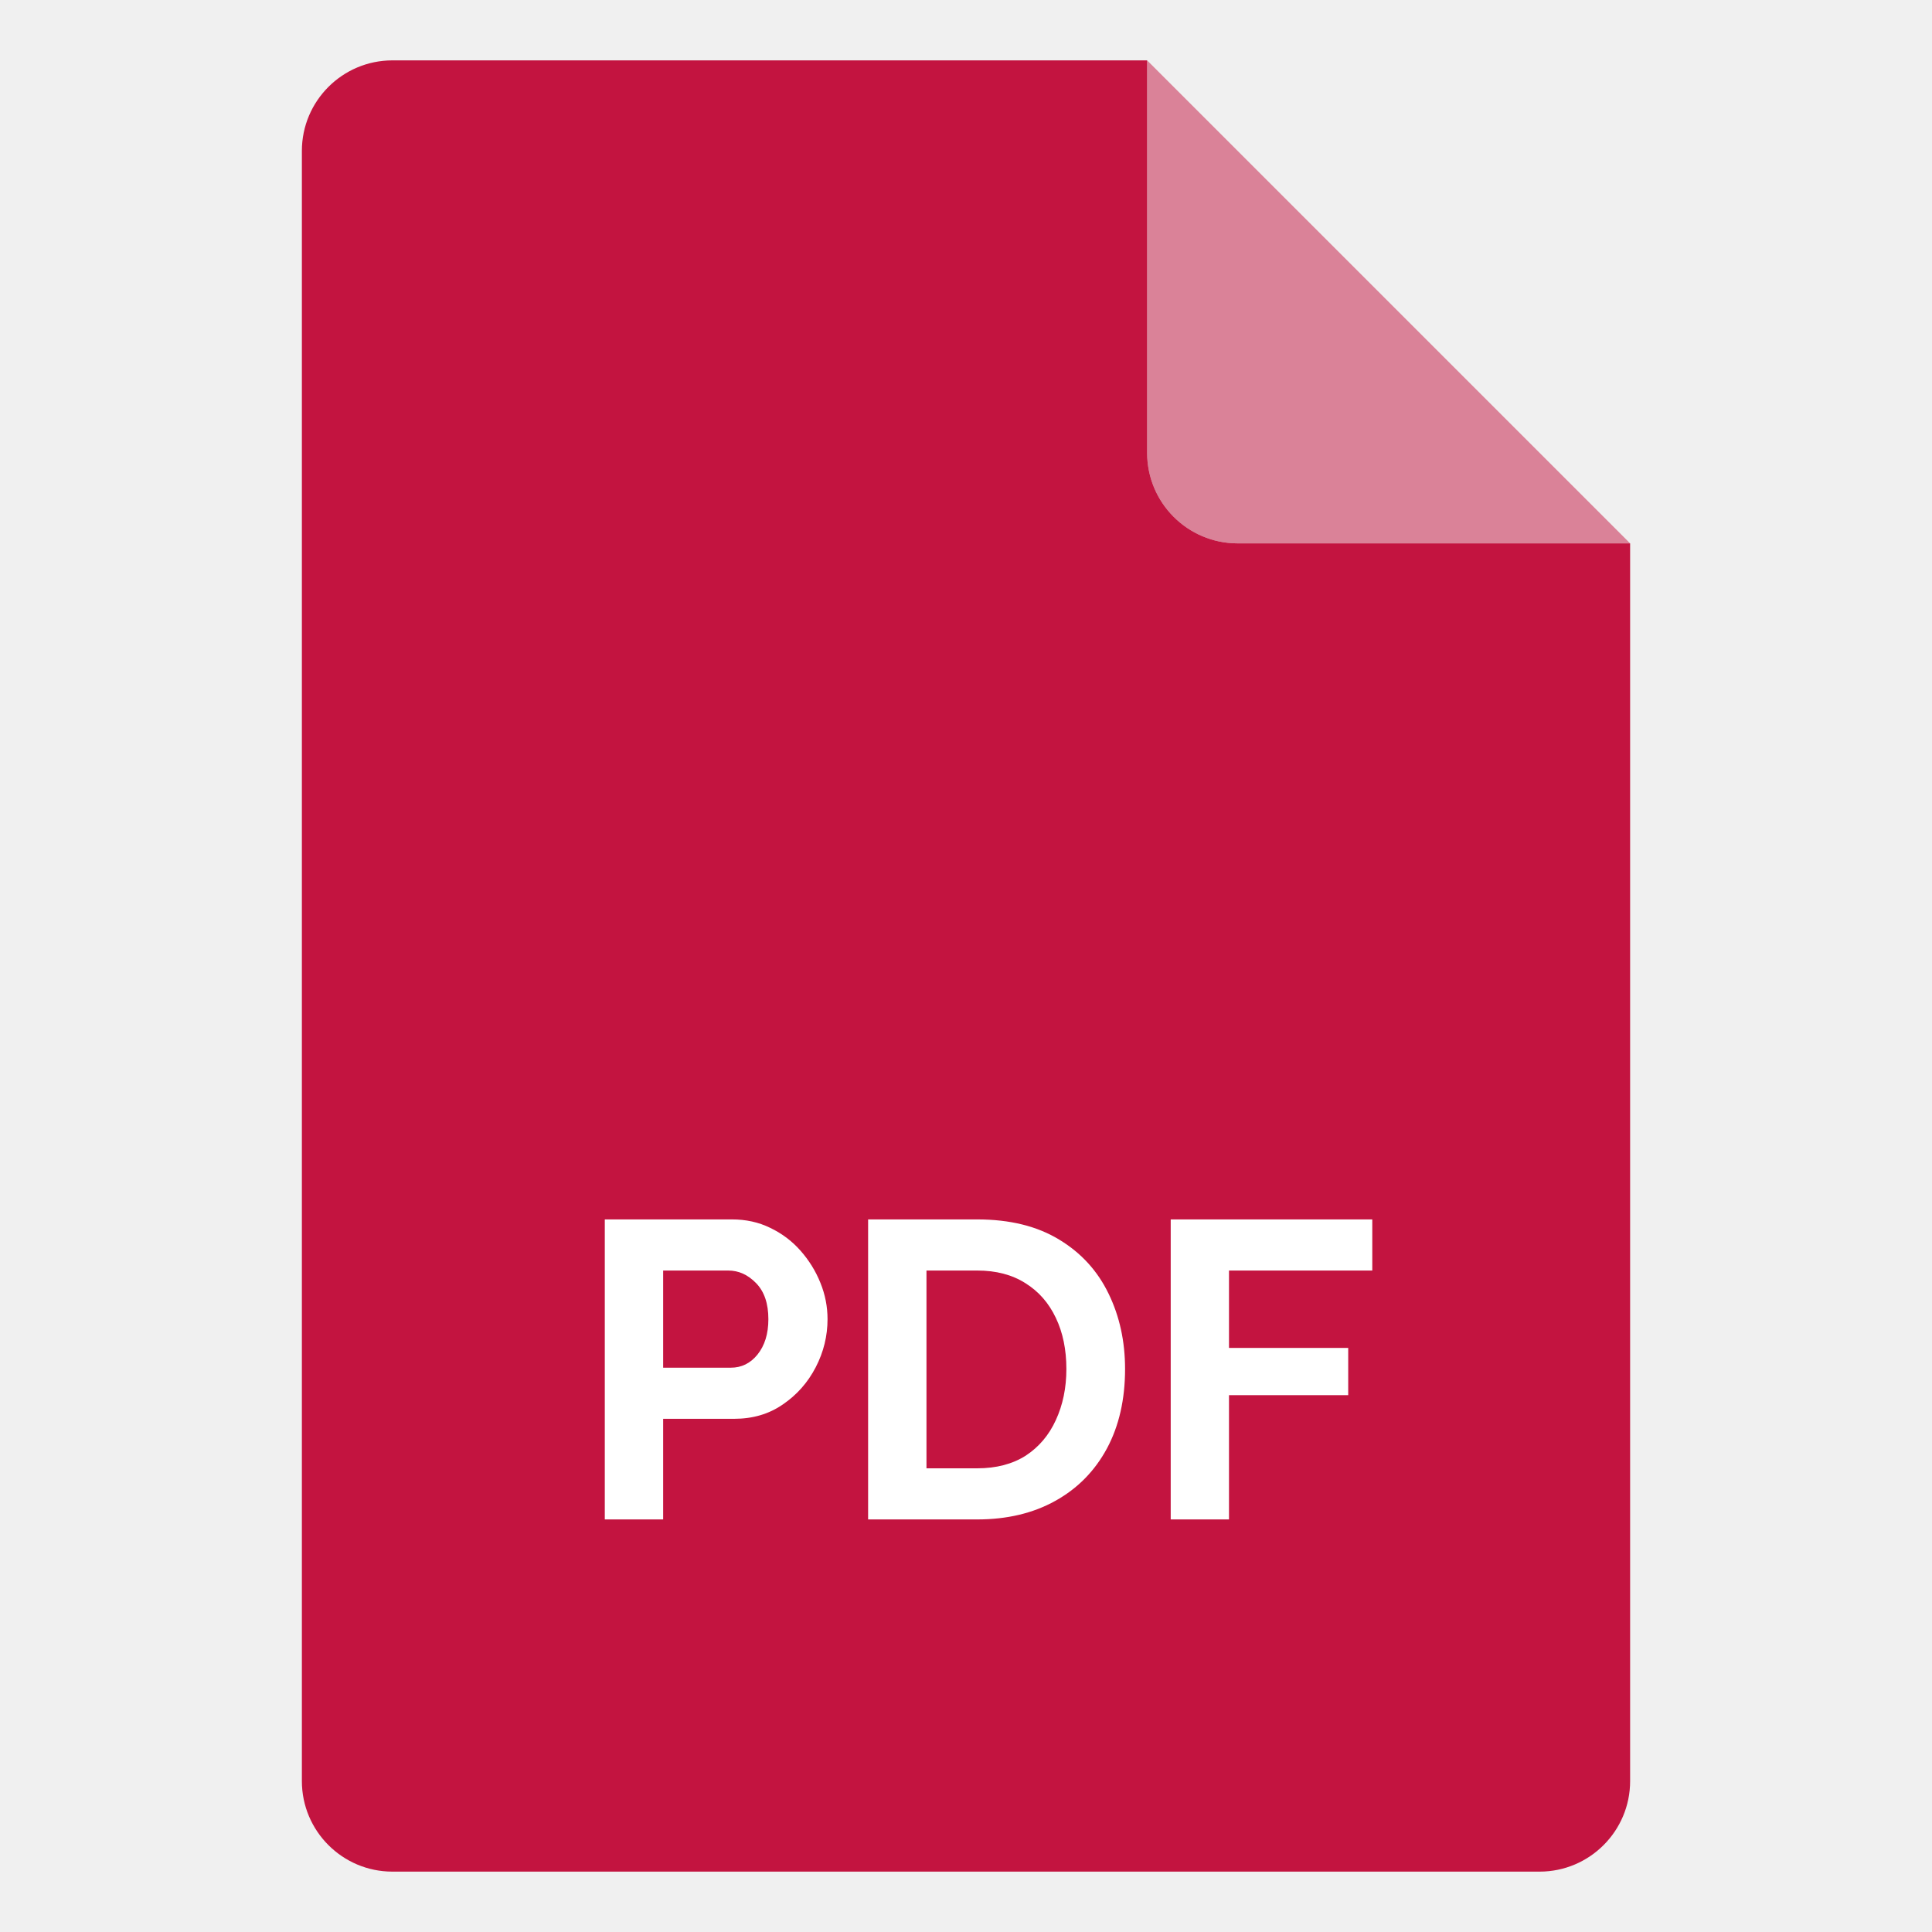
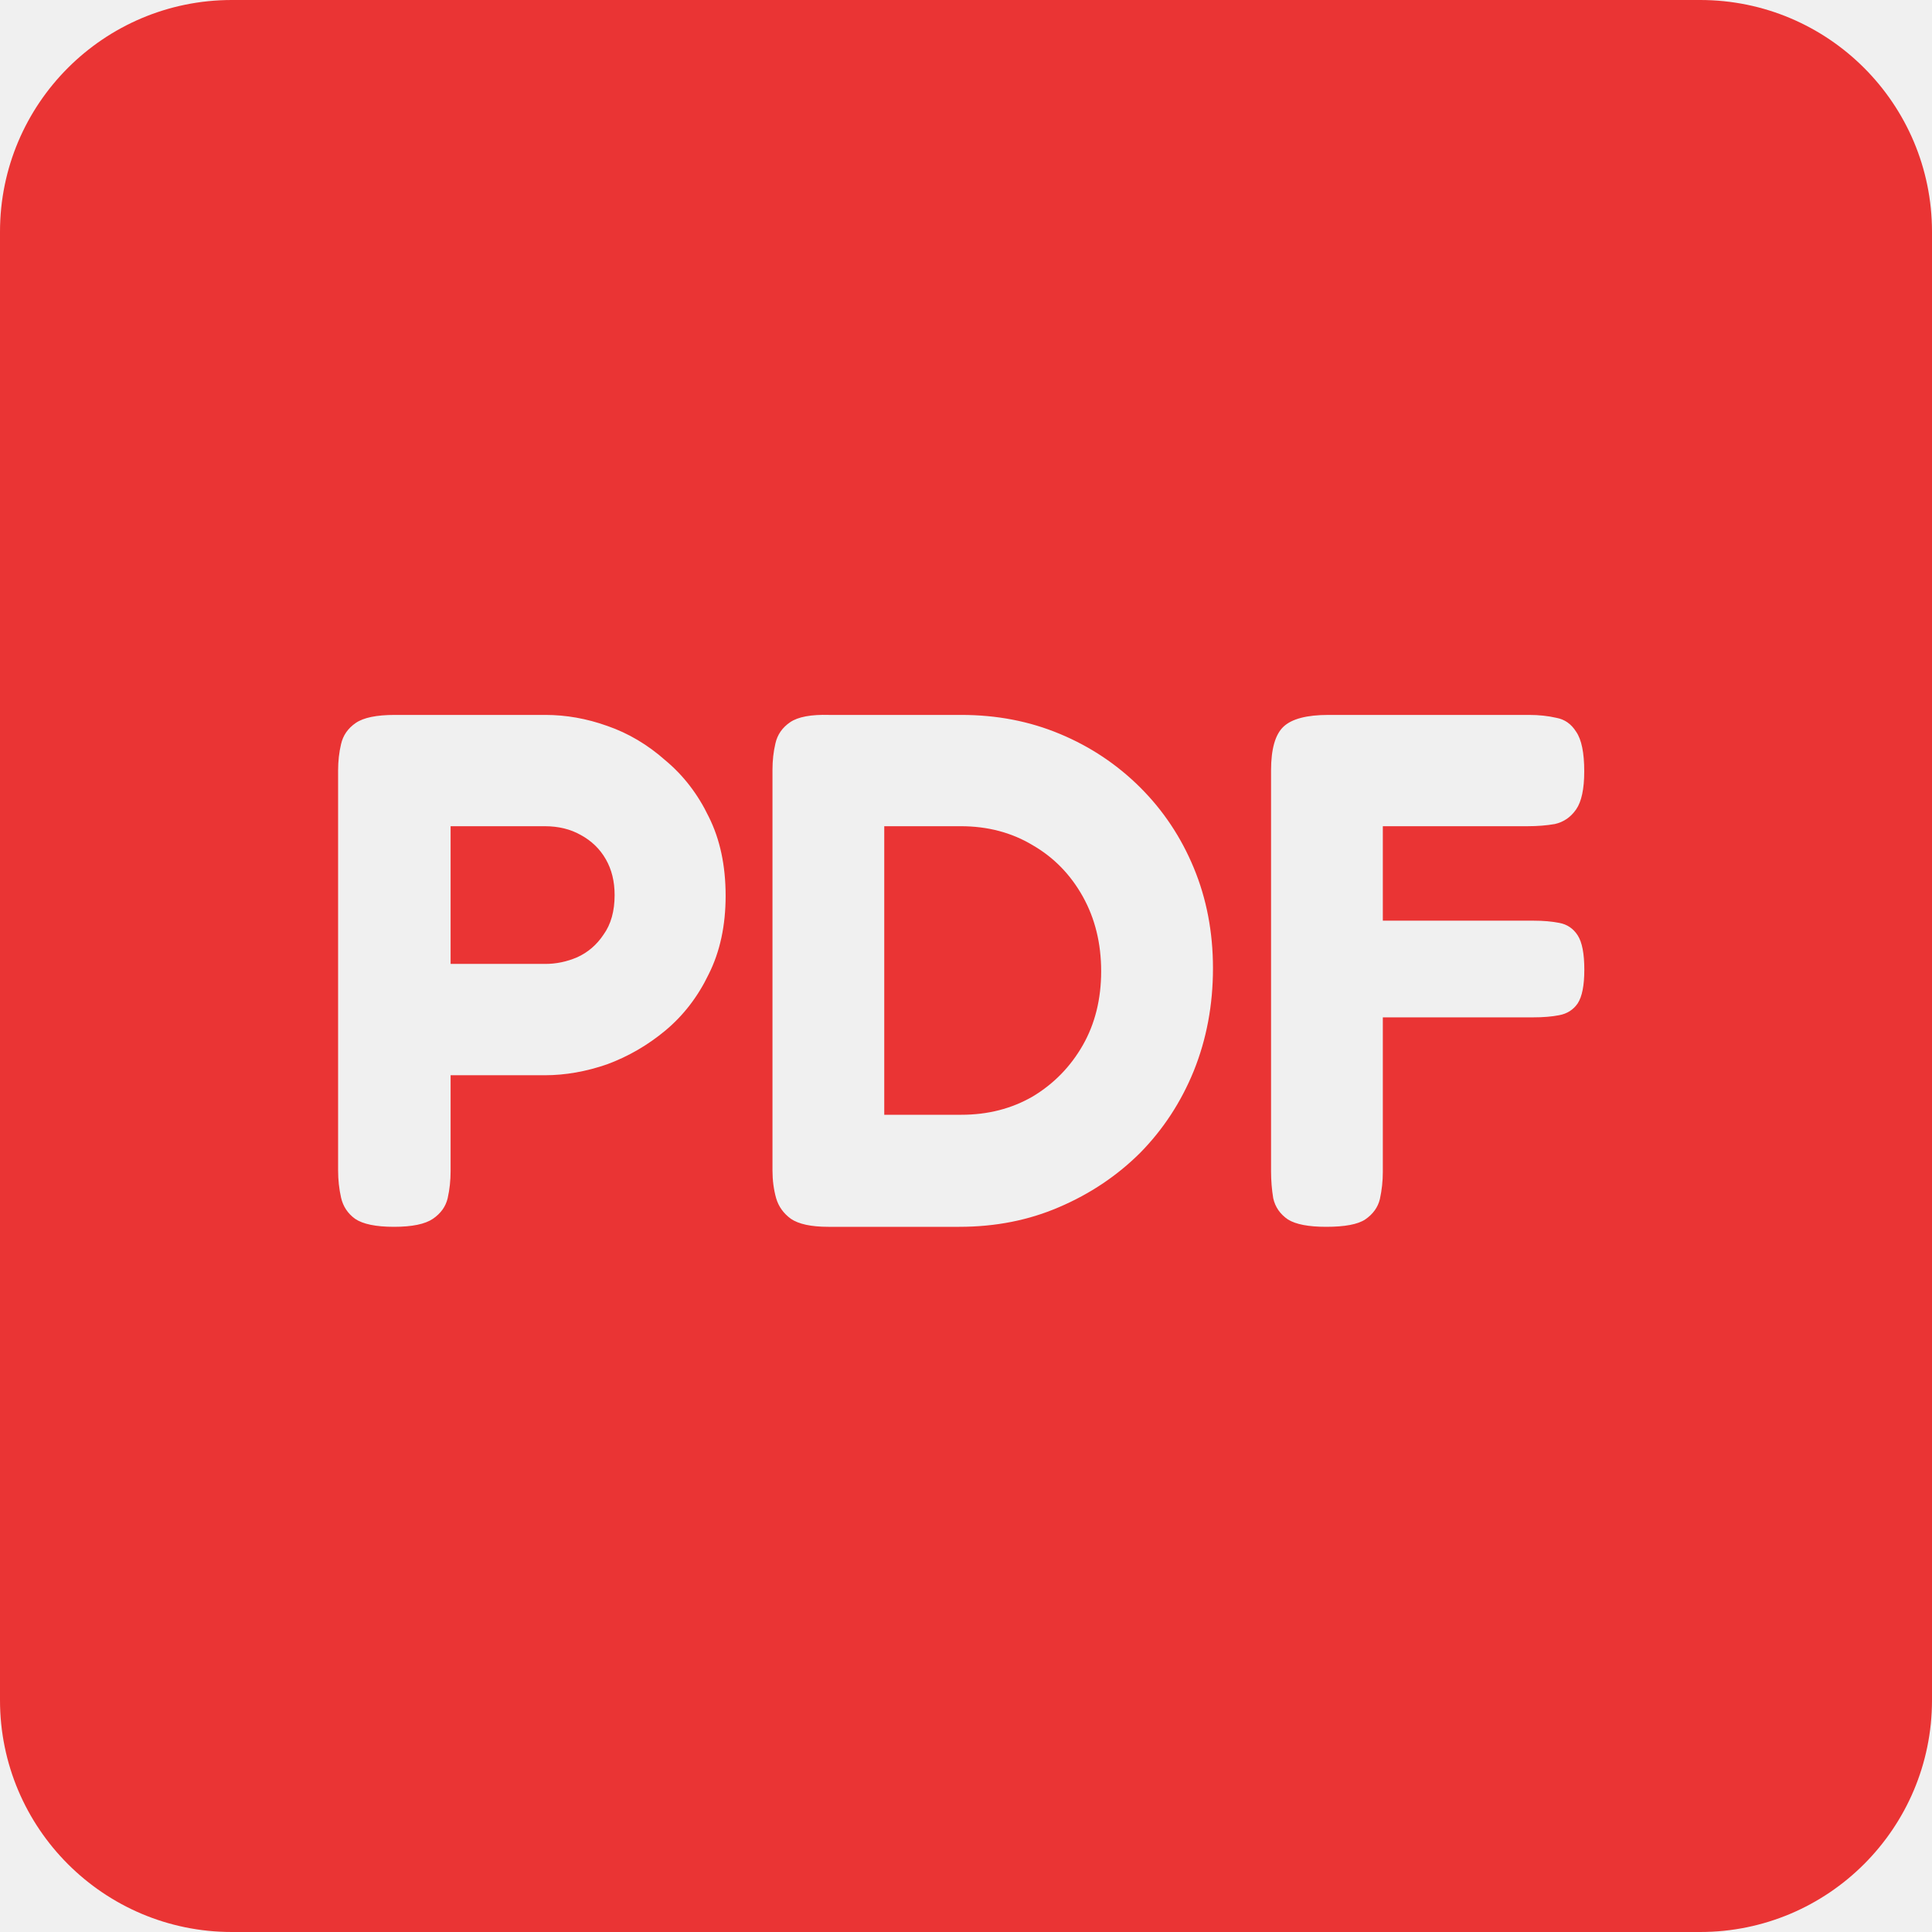
- <svg xmlns="http://www.w3.org/2000/svg" width="24" height="24" viewBox="0 0 24 24" fill="none">
-   <mask id="mask0_69_23845" style="mask-type:alpha" maskUnits="userSpaceOnUse" x="3" y="0" width="18" height="24">
-     <path d="M3 0.75C3 0.336 3.336 0 3.75 0H15V5.25C15 5.664 15.336 6 15.75 6H21V23.25C21 23.664 20.664 24 20.25 24H3.75C3.336 24 3 23.664 3 23.25V0.75Z" fill="#47A7FF" />
-   </mask>
-   <g mask="url(#mask0_69_23845)">
-     <path d="M3.75 1.875C3.75 1.254 4.254 0.75 4.875 0.75H14.25V5.625C14.25 6.246 14.754 6.75 15.375 6.75H20.25V22.125C20.25 22.746 19.746 23.25 19.125 23.25H4.875C4.254 23.25 3.75 22.746 3.75 22.125V1.875Z" fill="#C31440" />
-   </g>
-   <path opacity="0.5" d="M14.25 5.625V0.75L20.25 6.75H15.375C14.754 6.75 14.25 6.246 14.25 5.625Z" fill="#C31440" />
-   <path d="M7.513 18.875V15.148H9.094C9.265 15.148 9.423 15.182 9.566 15.252C9.713 15.322 9.839 15.417 9.944 15.536C10.049 15.655 10.132 15.788 10.191 15.935C10.251 16.082 10.28 16.233 10.28 16.387C10.28 16.596 10.231 16.796 10.133 16.985C10.035 17.174 9.899 17.328 9.724 17.447C9.552 17.566 9.351 17.625 9.12 17.625H8.238V18.875H7.513ZM8.238 16.99H9.078C9.211 16.99 9.321 16.936 9.409 16.828C9.5 16.715 9.545 16.569 9.545 16.387C9.545 16.194 9.495 16.045 9.393 15.94C9.291 15.835 9.176 15.783 9.046 15.783H8.238V16.99ZM10.784 18.875V15.148H12.139C12.545 15.148 12.884 15.232 13.158 15.399C13.431 15.564 13.635 15.788 13.772 16.072C13.908 16.352 13.976 16.663 13.976 17.006C13.976 17.384 13.901 17.713 13.751 17.993C13.6 18.273 13.387 18.49 13.11 18.644C12.834 18.798 12.51 18.875 12.139 18.875H10.784ZM13.247 17.006C13.247 16.765 13.203 16.553 13.116 16.371C13.028 16.185 12.902 16.042 12.738 15.94C12.573 15.835 12.373 15.783 12.139 15.783H11.509V18.24H12.139C12.377 18.24 12.578 18.187 12.743 18.082C12.907 17.974 13.031 17.827 13.116 17.641C13.203 17.452 13.247 17.241 13.247 17.006ZM14.543 18.875V15.148H17.047V15.783H15.267V16.744H16.748V17.331H15.267V18.875H14.543Z" fill="white" />
+ <svg xmlns="http://www.w3.org/2000/svg" width="48" height="48" viewBox="0 0 48 48" fill="none">
+   <path fill-rule="evenodd" clip-rule="evenodd" d="M5.76 0C2.579 0 0 2.579 0 5.76V42.24C0 45.421 2.579 48 5.76 48H42.24C45.421 48 48 45.421 48 42.24V5.76C48 2.579 45.421 0 42.24 0H5.76ZM8.82 30.28C9.015 30.413 9.338 30.48 9.789 30.48C10.239 30.48 10.562 30.413 10.757 30.28C10.952 30.146 11.073 29.977 11.122 29.77C11.171 29.552 11.195 29.328 11.195 29.097V26.714H13.534C14.045 26.714 14.563 26.623 15.087 26.441C15.611 26.247 16.092 25.968 16.53 25.604C16.981 25.228 17.34 24.761 17.608 24.203C17.888 23.645 18.028 22.996 18.028 22.256C18.028 21.504 17.888 20.849 17.608 20.291C17.34 19.733 16.981 19.266 16.53 18.89C16.092 18.502 15.611 18.216 15.087 18.035C14.575 17.852 14.064 17.762 13.552 17.762H9.807C9.356 17.762 9.033 17.828 8.838 17.962C8.644 18.095 8.522 18.271 8.473 18.489C8.424 18.695 8.4 18.914 8.4 19.144V29.079C8.4 29.309 8.424 29.534 8.473 29.752C8.522 29.971 8.638 30.146 8.82 30.28ZM13.552 23.948H11.195V20.527H13.534C13.875 20.527 14.173 20.6 14.429 20.745C14.697 20.891 14.904 21.091 15.05 21.346C15.197 21.601 15.27 21.898 15.27 22.238C15.27 22.638 15.178 22.965 14.995 23.22C14.825 23.475 14.606 23.663 14.338 23.784C14.082 23.893 13.82 23.948 13.552 23.948ZM19.648 30.28C19.843 30.413 20.154 30.48 20.58 30.48H23.832C24.734 30.48 25.562 30.316 26.317 29.989C27.084 29.661 27.754 29.212 28.327 28.642C28.899 28.06 29.344 27.381 29.66 26.604C29.977 25.816 30.136 24.967 30.136 24.057C30.136 23.159 29.977 22.328 29.66 21.564C29.344 20.8 28.899 20.133 28.327 19.563C27.754 18.993 27.09 18.55 26.335 18.235C25.58 17.919 24.764 17.762 23.887 17.762H20.599C20.148 17.749 19.825 17.81 19.63 17.944C19.435 18.077 19.314 18.253 19.265 18.471C19.216 18.677 19.192 18.896 19.192 19.126V29.079C19.192 29.322 19.222 29.552 19.283 29.77C19.344 29.977 19.466 30.146 19.648 30.28ZM23.887 27.696H21.969V20.527H23.869C24.539 20.527 25.136 20.685 25.659 21C26.183 21.303 26.597 21.728 26.902 22.274C27.206 22.82 27.358 23.438 27.358 24.13C27.358 24.821 27.206 25.434 26.902 25.968C26.597 26.501 26.183 26.926 25.659 27.241C25.136 27.544 24.545 27.696 23.887 27.696ZM31.999 30.298C32.194 30.419 32.51 30.48 32.949 30.48C33.412 30.48 33.734 30.419 33.917 30.298C34.112 30.165 34.234 29.995 34.283 29.789C34.331 29.57 34.356 29.346 34.356 29.115V25.276H38.083C38.339 25.276 38.558 25.258 38.74 25.222C38.935 25.185 39.088 25.088 39.197 24.93C39.307 24.761 39.362 24.482 39.362 24.093C39.362 23.693 39.307 23.408 39.197 23.238C39.088 23.069 38.935 22.965 38.74 22.929C38.558 22.893 38.345 22.874 38.101 22.874H34.356V20.527H37.953C38.197 20.527 38.422 20.509 38.629 20.473C38.848 20.424 39.025 20.303 39.159 20.109C39.293 19.915 39.36 19.599 39.36 19.163C39.36 18.702 39.293 18.374 39.159 18.18C39.037 17.986 38.873 17.871 38.666 17.834C38.459 17.786 38.233 17.762 37.99 17.762H33.004C32.468 17.762 32.096 17.859 31.889 18.053C31.682 18.247 31.579 18.611 31.579 19.144V29.097C31.579 29.328 31.597 29.552 31.633 29.77C31.682 29.989 31.804 30.165 31.999 30.298Z" fill="#EA3434" />
</svg>
